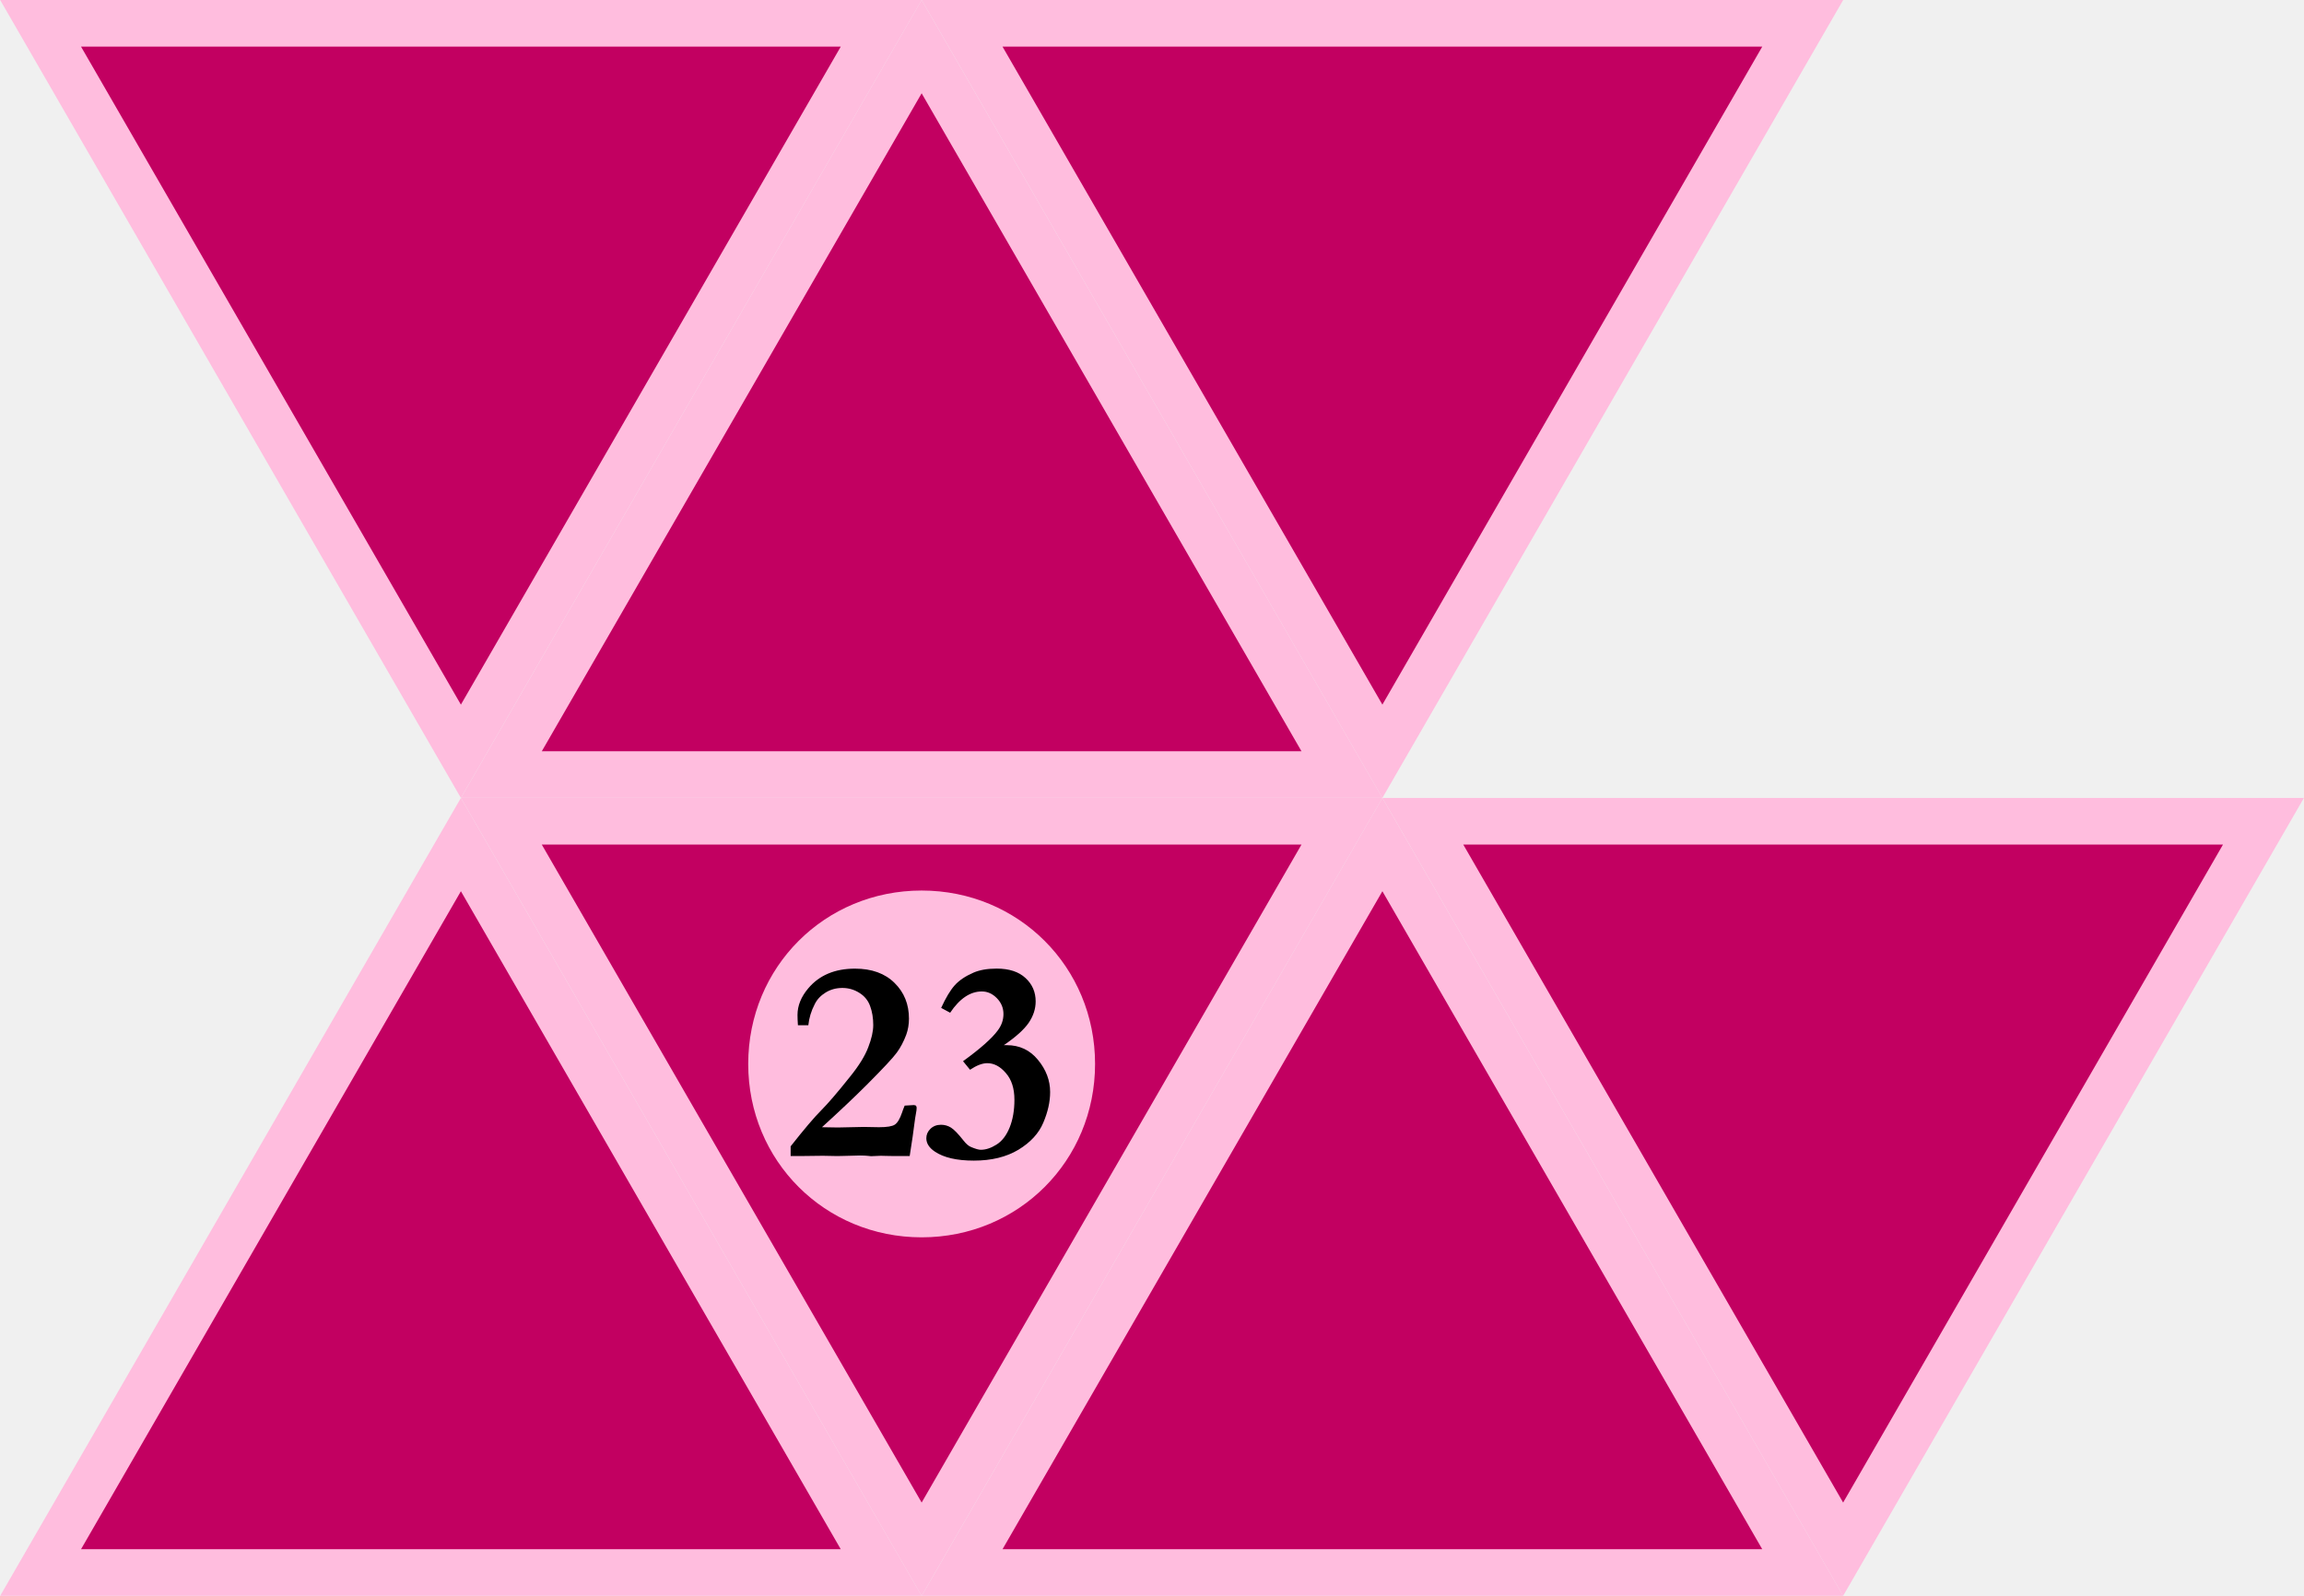
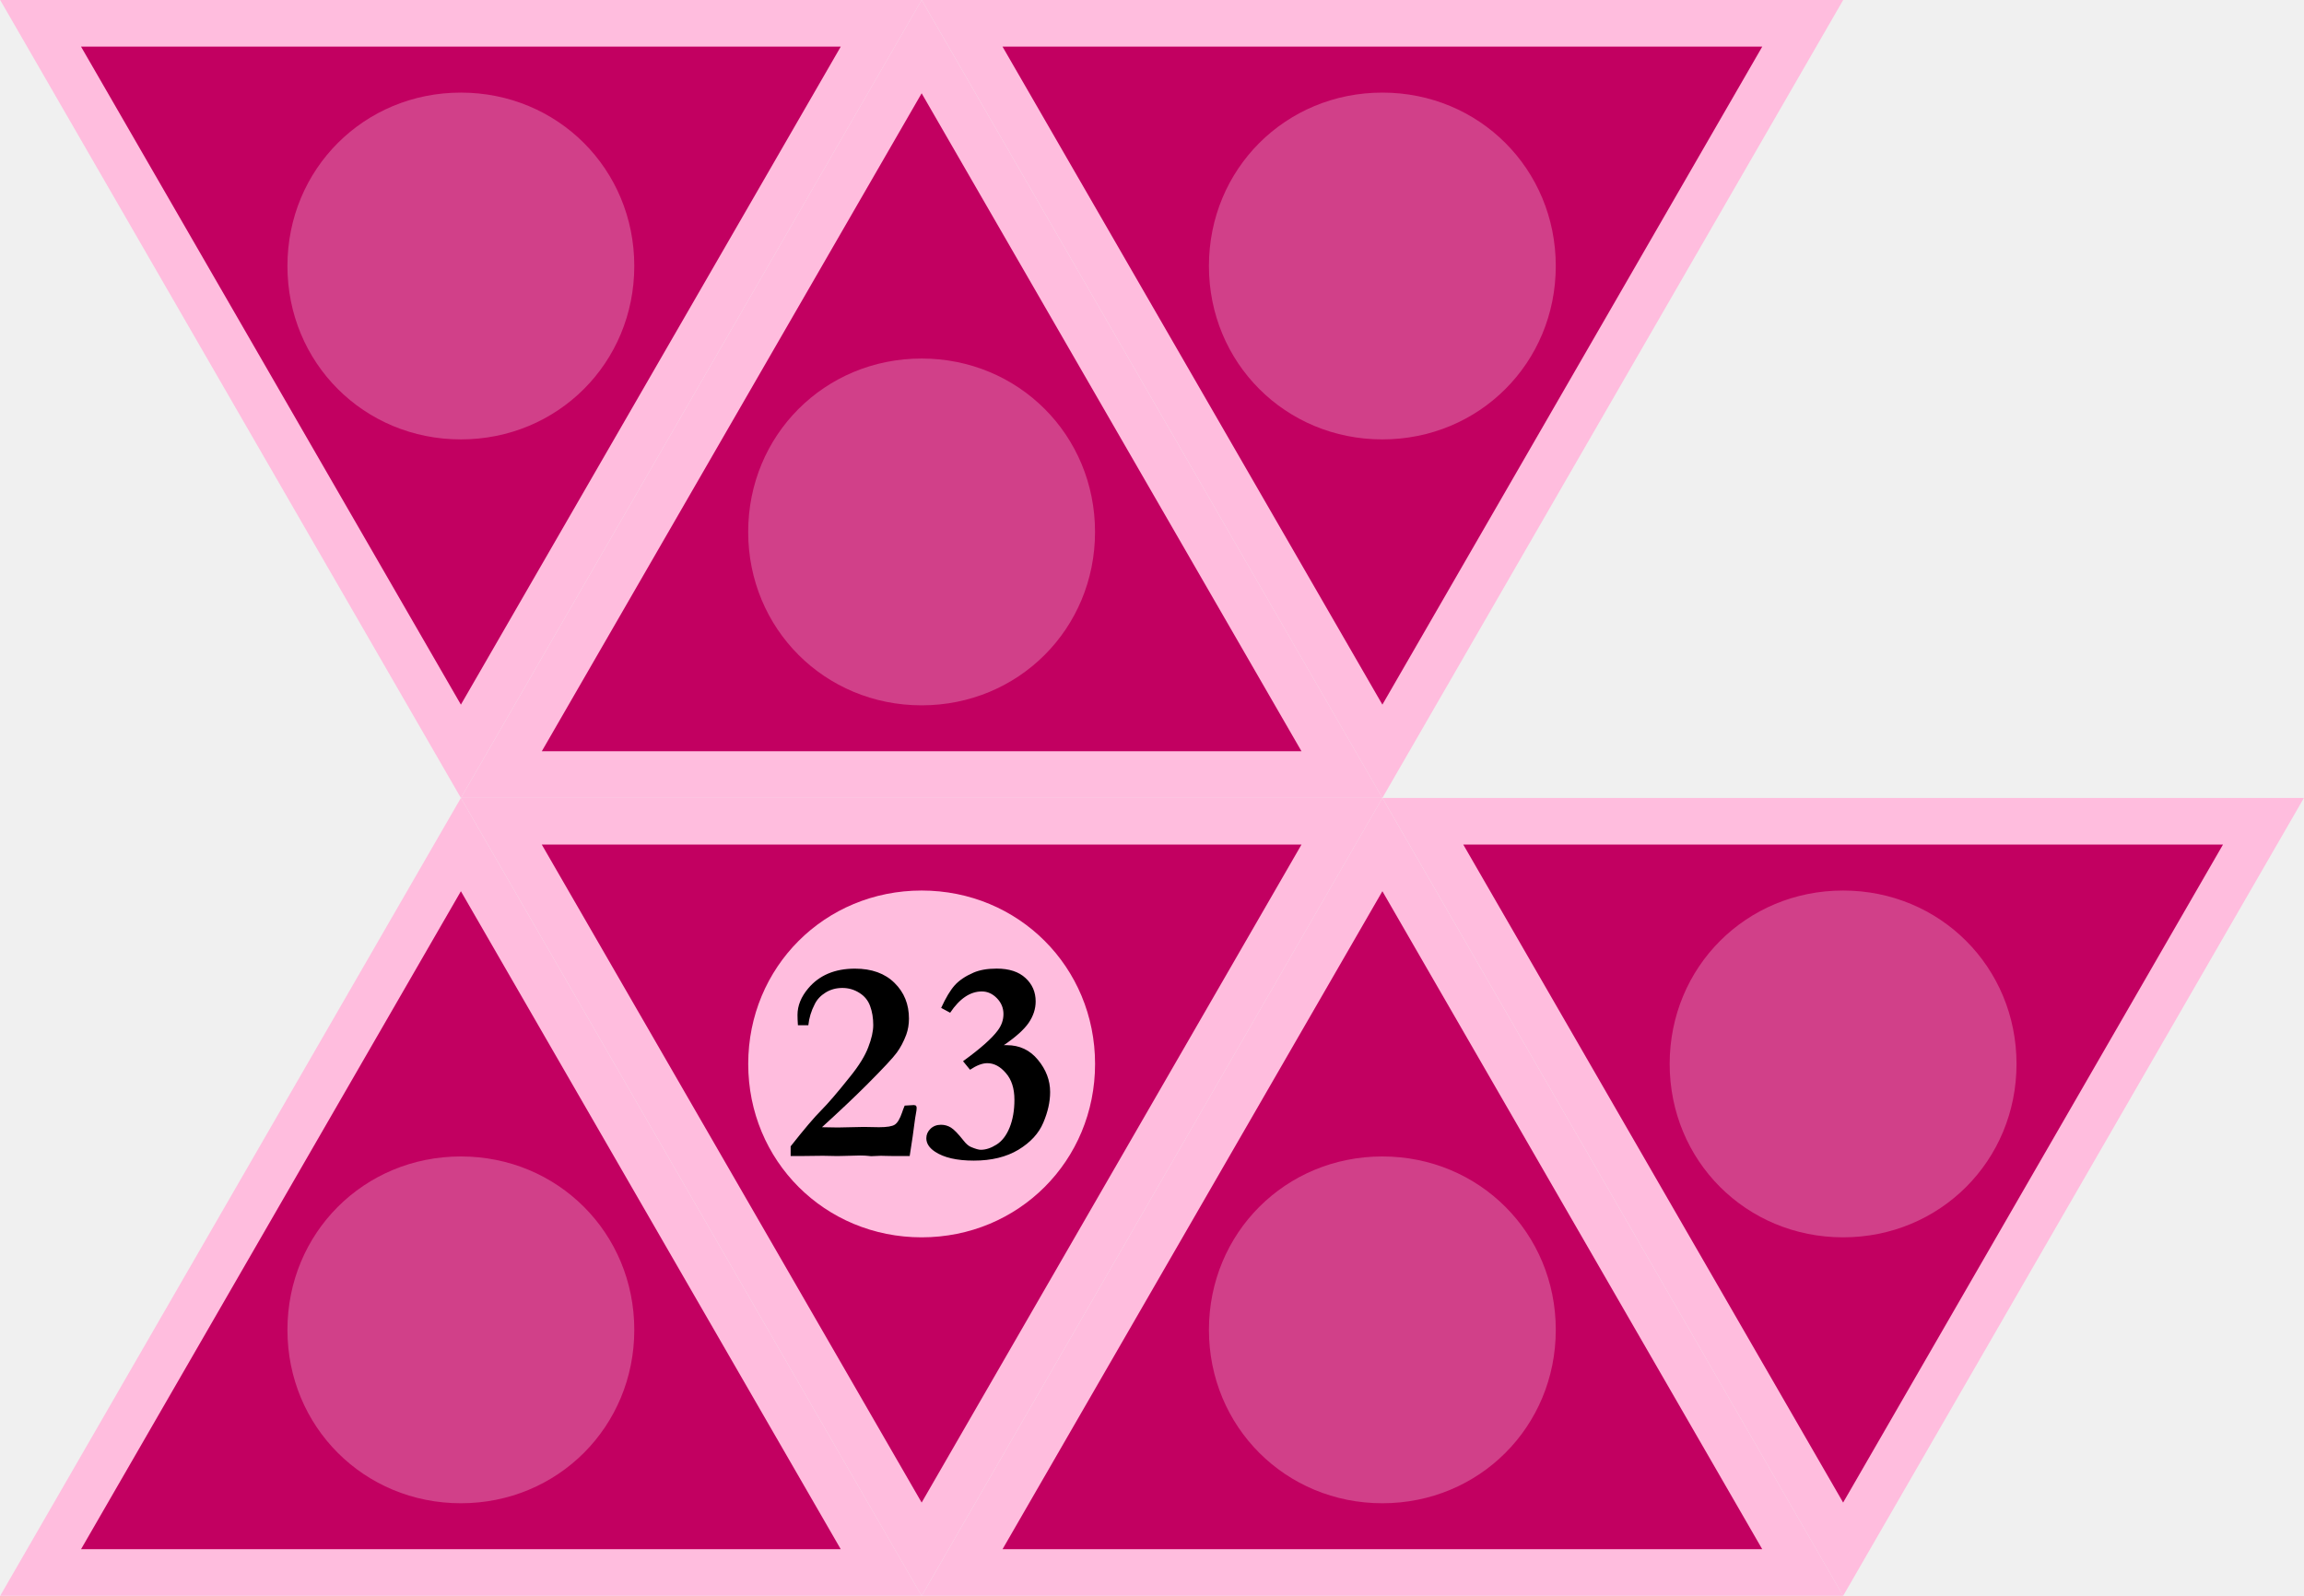
<svg xmlns="http://www.w3.org/2000/svg" width="1.969in" height="1.364in" viewBox="0 0 50 34.641" version="1.1" id="svg1">
-   <defs id="defs1" />
+   <defs id="defs1">
+     </defs>
  <g id="layer11" style="display:inline" transform="translate(-488.673,-218.1238)">
    <path style="fill:#ffbdde;stroke:none;stroke-width:0.133;stroke-linecap:butt" id="path1016" d="m 183.986,124.221 7.578,13.126 -15.157,0 z" transform="matrix(-1.319535,0,0,-1.319535,751.4493,416.679)" />
    <path style="fill:#ffbdde;stroke:none;stroke-width:0.133;stroke-linecap:butt" id="path786" d="m 183.986,124.221 7.578,13.126 -15.157,0 z" transform="matrix(-1.319535,0,0,-1.319535,761.4493,399.3585)" />
    <path style="fill:#ffbdde;stroke:none;stroke-width:0.133;stroke-linecap:butt" id="path810" d="m 183.986,124.221 7.578,13.126 -15.157,0 z" transform="matrix(-1.319535,0,0,-1.319535,771.4493,416.679)" />
    <path style="fill:#ffbdde;stroke:none;stroke-width:0.133;stroke-linecap:butt" id="path813" d="m 183.986,124.221 7.578,13.126 -15.157,0 z" transform="matrix(-1.319535,0,0,-1.319535,741.4493,399.3585)" />
    <path style="fill:#ffbdde;stroke:none;stroke-width:0.133;stroke-linecap:butt" id="path817" d="m 183.986,124.221 7.578,13.126 -15.157,0 z" transform="matrix(-1.319535,0,0,1.319535,751.4493,54.20961)" />
    <path style="fill:#ffbdde;stroke:none;stroke-width:0.133;stroke-linecap:butt" id="path818" d="m 183.986,124.221 7.578,13.126 -15.157,0 z" transform="matrix(-1.319535,0,0,1.319535,761.4493,71.53011)" />
    <path style="fill:#ffbdde;stroke:none;stroke-width:0.133;stroke-linecap:butt" id="path830" d="m 183.986,124.221 7.578,13.126 -15.157,0 z" transform="matrix(-1.319535,0,0,1.319535,741.4493,71.53011)" />
  </g>
  <g id="layer12" style="display:inline" transform="translate(-488.673,-218.1238)">
    <path style="fill:#c20061;stroke:none;stroke-width:0.133;stroke-linecap:butt" id="path1022" d="m 183.986,125.756 6.248,10.824 h -12.496 z" transform="matrix(-1.319535,0,0,-1.319535,751.4493,416.679)" />
    <path style="fill:#c20061;stroke:none;stroke-width:0.133;stroke-linecap:butt" id="path787" d="m 183.986,125.756 6.248,10.824 h -12.496 z" transform="matrix(-1.319535,0,0,-1.319535,761.4493,399.3585)" />
    <path style="fill:#c20061;stroke:none;stroke-width:0.133;stroke-linecap:butt" id="path811" d="m 183.986,125.756 6.248,10.824 h -12.496 z" transform="matrix(-1.319535,0,0,-1.319535,771.4493,416.679)" />
    <path style="fill:#c20061;stroke:none;stroke-width:0.133;stroke-linecap:butt" id="path814" d="m 183.986,125.756 6.248,10.824 h -12.496 z" transform="matrix(-1.319535,0,0,-1.319535,741.4493,399.3585)" />
    <path style="fill:#c20061;stroke:none;stroke-width:0.133;stroke-linecap:butt" id="path819" d="m 183.986,125.756 6.248,10.824 h -12.496 z" transform="matrix(-1.319535,0,0,1.319535,751.4493,54.20961)" />
    <path style="fill:#c20061;stroke:none;stroke-width:0.133;stroke-linecap:butt" id="path820" d="m 183.986,125.756 6.248,10.824 h -12.496 z" transform="matrix(-1.319535,0,0,1.319535,761.4493,71.53011)" />
    <path style="fill:#c20061;stroke:none;stroke-width:0.133;stroke-linecap:butt" id="path832" d="m 183.986,125.756 6.248,10.824 h -12.496 z" transform="matrix(-1.319535,0,0,1.319535,741.4493,71.53011)" />
  </g>
  <g id="layer13" style="display:inline" transform="translate(-488.673,-218.1238)">
    <path style="fill:#ffbdde;stroke:none;stroke-width:0.176;stroke-linecap:butt" d="m 179.268,116.016 c 2.102,0 3.764,1.661 3.764,3.764 0,2.102 -1.661,3.764 -3.764,3.764 -2.102,0 -3.764,-1.661 -3.764,-3.764 0,-2.102 1.661,-3.764 3.764,-3.764 z" id="path1028" transform="translate(329.4054,121.4384)" />
  </g>
+   <g id="layer15" style="display:inline" transform="translate(-488.673,-218.1238)">
+     <path style="display:inline;opacity:0.25;fill:#ffffff;stroke:none;stroke-width:0.176;stroke-linecap:butt" d="m 179.268,116.016 c 2.102,0 3.764,1.661 3.764,3.764 0,2.102 -1.661,3.764 -3.764,3.764 -2.102,0 -3.764,-1.661 -3.764,-3.764 0,-2.102 1.661,-3.764 3.764,-3.764 z" id="path2623" transform="matrix(-1,0,0,1,707.9405,121.4384)" />
+     <path style="display:inline;opacity:0.25;fill:#ffffff;stroke:none;stroke-width:0.176;stroke-linecap:butt" d="m 179.268,116.016 c 2.102,0 3.764,1.661 3.764,3.764 0,2.102 -1.661,3.764 -3.764,3.764 -2.102,0 -3.764,-1.661 -3.764,-3.764 0,-2.102 1.661,-3.764 3.764,-3.764 z" id="path2624" transform="matrix(-1,0,0,1,697.9405,104.1179)" />
+     <path style="display:inline;opacity:0.25;fill:#ffffff;stroke:none;stroke-width:0.176;stroke-linecap:butt" d="m 179.268,116.016 c 2.102,0 3.764,1.661 3.764,3.764 0,2.102 -1.661,3.764 -3.764,3.764 -2.102,0 -3.764,-1.661 -3.764,-3.764 0,-2.102 1.661,-3.764 3.764,-3.764 z" id="path2625" transform="rotate(180,343.9703,174.7251)" />
+     <path style="display:inline;opacity:0.25;fill:#ffffff;stroke:none;stroke-width:0.176;stroke-linecap:butt" d="m 179.268,116.016 c 2.102,0 3.764,1.661 3.764,3.764 0,2.102 -1.661,3.764 -3.764,3.764 -2.102,0 -3.764,-1.661 -3.764,-3.764 0,-2.102 1.661,-3.764 3.764,-3.764 z" id="path2626" transform="rotate(180,338.9703,183.3853)" />
+     <path style="display:inline;opacity:0.25;fill:#ffffff;stroke:none;stroke-width:0.176;stroke-linecap:butt" d="m 179.268,116.016 c 2.102,0 3.764,1.661 3.764,3.764 0,2.102 -1.661,3.764 -3.764,3.764 -2.102,0 -3.764,-1.661 -3.764,-3.764 0,-2.102 1.661,-3.764 3.764,-3.764 z" id="path2627" transform="matrix(-1,0,0,1,677.9405,104.1179)" />
+     <path style="display:inline;opacity:0.25;fill:#ffffff;stroke:none;stroke-width:0.176;stroke-linecap:butt" d="m 179.268,116.016 c 2.102,0 3.764,1.661 3.764,3.764 0,2.102 -1.661,3.764 -3.764,3.764 -2.102,0 -3.764,-1.661 -3.764,-3.764 0,-2.102 1.661,-3.764 3.764,-3.764 z" id="path2628" transform="rotate(180,348.9703,183.3853)" />
+   </g>
  <g id="layer14" style="display:inline" transform="translate(-488.673,-218.1238)">
    <path d="m 508.412,243.218 h -0.322 q -0.115,0 -0.18,-0.003 -0.102,-0.003 -0.124,-0.003 l -0.211,0.009 -0.056,-0.006 q -0.074,-0.009 -0.183,-0.009 -0.102,0 -0.35,0.009 -0.118,0.003 -0.143,0.003 l -0.313,-0.006 -0.502,0.006 h -0.198 v -0.211 q 0.44,-0.558 0.66,-0.778 0.223,-0.223 0.633,-0.738 0.285,-0.353 0.391,-0.633 0.109,-0.279 0.109,-0.484 0,-0.229 -0.068,-0.412 -0.065,-0.183 -0.236,-0.288 -0.167,-0.105 -0.366,-0.105 -0.202,0 -0.363,0.099 -0.161,0.099 -0.236,0.251 -0.115,0.22 -0.14,0.459 h -0.226 q -0.009,-0.133 -0.009,-0.223 0,-0.301 0.233,-0.577 0.36,-0.428 1.014,-0.428 0.546,0 0.859,0.31 0.313,0.307 0.313,0.775 0,0.186 -0.059,0.35 -0.084,0.223 -0.205,0.388 -0.118,0.164 -0.654,0.701 -0.388,0.388 -0.97,0.918 l 0.344,0.006 0.564,-0.012 0.329,0.006 q 0.26,0 0.344,-0.056 0.087,-0.056 0.158,-0.264 0.015,-0.05 0.056,-0.149 l 0.205,-0.012 0.04,0.012 q 0.015,0.025 0.015,0.046 0,0.05 -0.015,0.124 -0.015,0.074 -0.037,0.245 -0.019,0.171 -0.099,0.679 z m 1.312,-1.873 q -0.093,-0.118 -0.152,-0.186 0.564,-0.409 0.753,-0.667 0.124,-0.164 0.124,-0.357 0,-0.198 -0.143,-0.344 -0.143,-0.146 -0.326,-0.146 -0.378,0 -0.688,0.462 l -0.195,-0.105 q 0.149,-0.326 0.291,-0.487 0.146,-0.164 0.412,-0.279 0.202,-0.087 0.502,-0.087 0.406,0 0.626,0.205 0.22,0.202 0.22,0.508 0,0.242 -0.152,0.465 -0.152,0.22 -0.539,0.484 h 0.065 q 0.415,0 0.676,0.319 0.264,0.319 0.264,0.698 0,0.319 -0.149,0.667 -0.146,0.347 -0.539,0.586 -0.394,0.236 -0.967,0.236 -0.555,0 -0.846,-0.195 -0.186,-0.124 -0.186,-0.291 0,-0.118 0.09,-0.205 0.09,-0.087 0.229,-0.087 0.118,0 0.217,0.062 0.099,0.062 0.27,0.279 0.087,0.112 0.167,0.143 0.143,0.059 0.208,0.059 0.164,0 0.341,-0.112 0.18,-0.112 0.285,-0.369 0.105,-0.26 0.105,-0.605 0,-0.369 -0.186,-0.58 -0.183,-0.214 -0.403,-0.214 -0.161,0 -0.375,0.143 z" id="text1033" style="font-weight:bold;font-size:6.35px;line-height:7.451px;font-family:Garamond;-inkscape-font-specification:'Garamond Bold';text-align:center;letter-spacing:0px;word-spacing:0px;text-anchor:middle;stroke-width:0.176" aria-label="23" />
  </g>
</svg>
